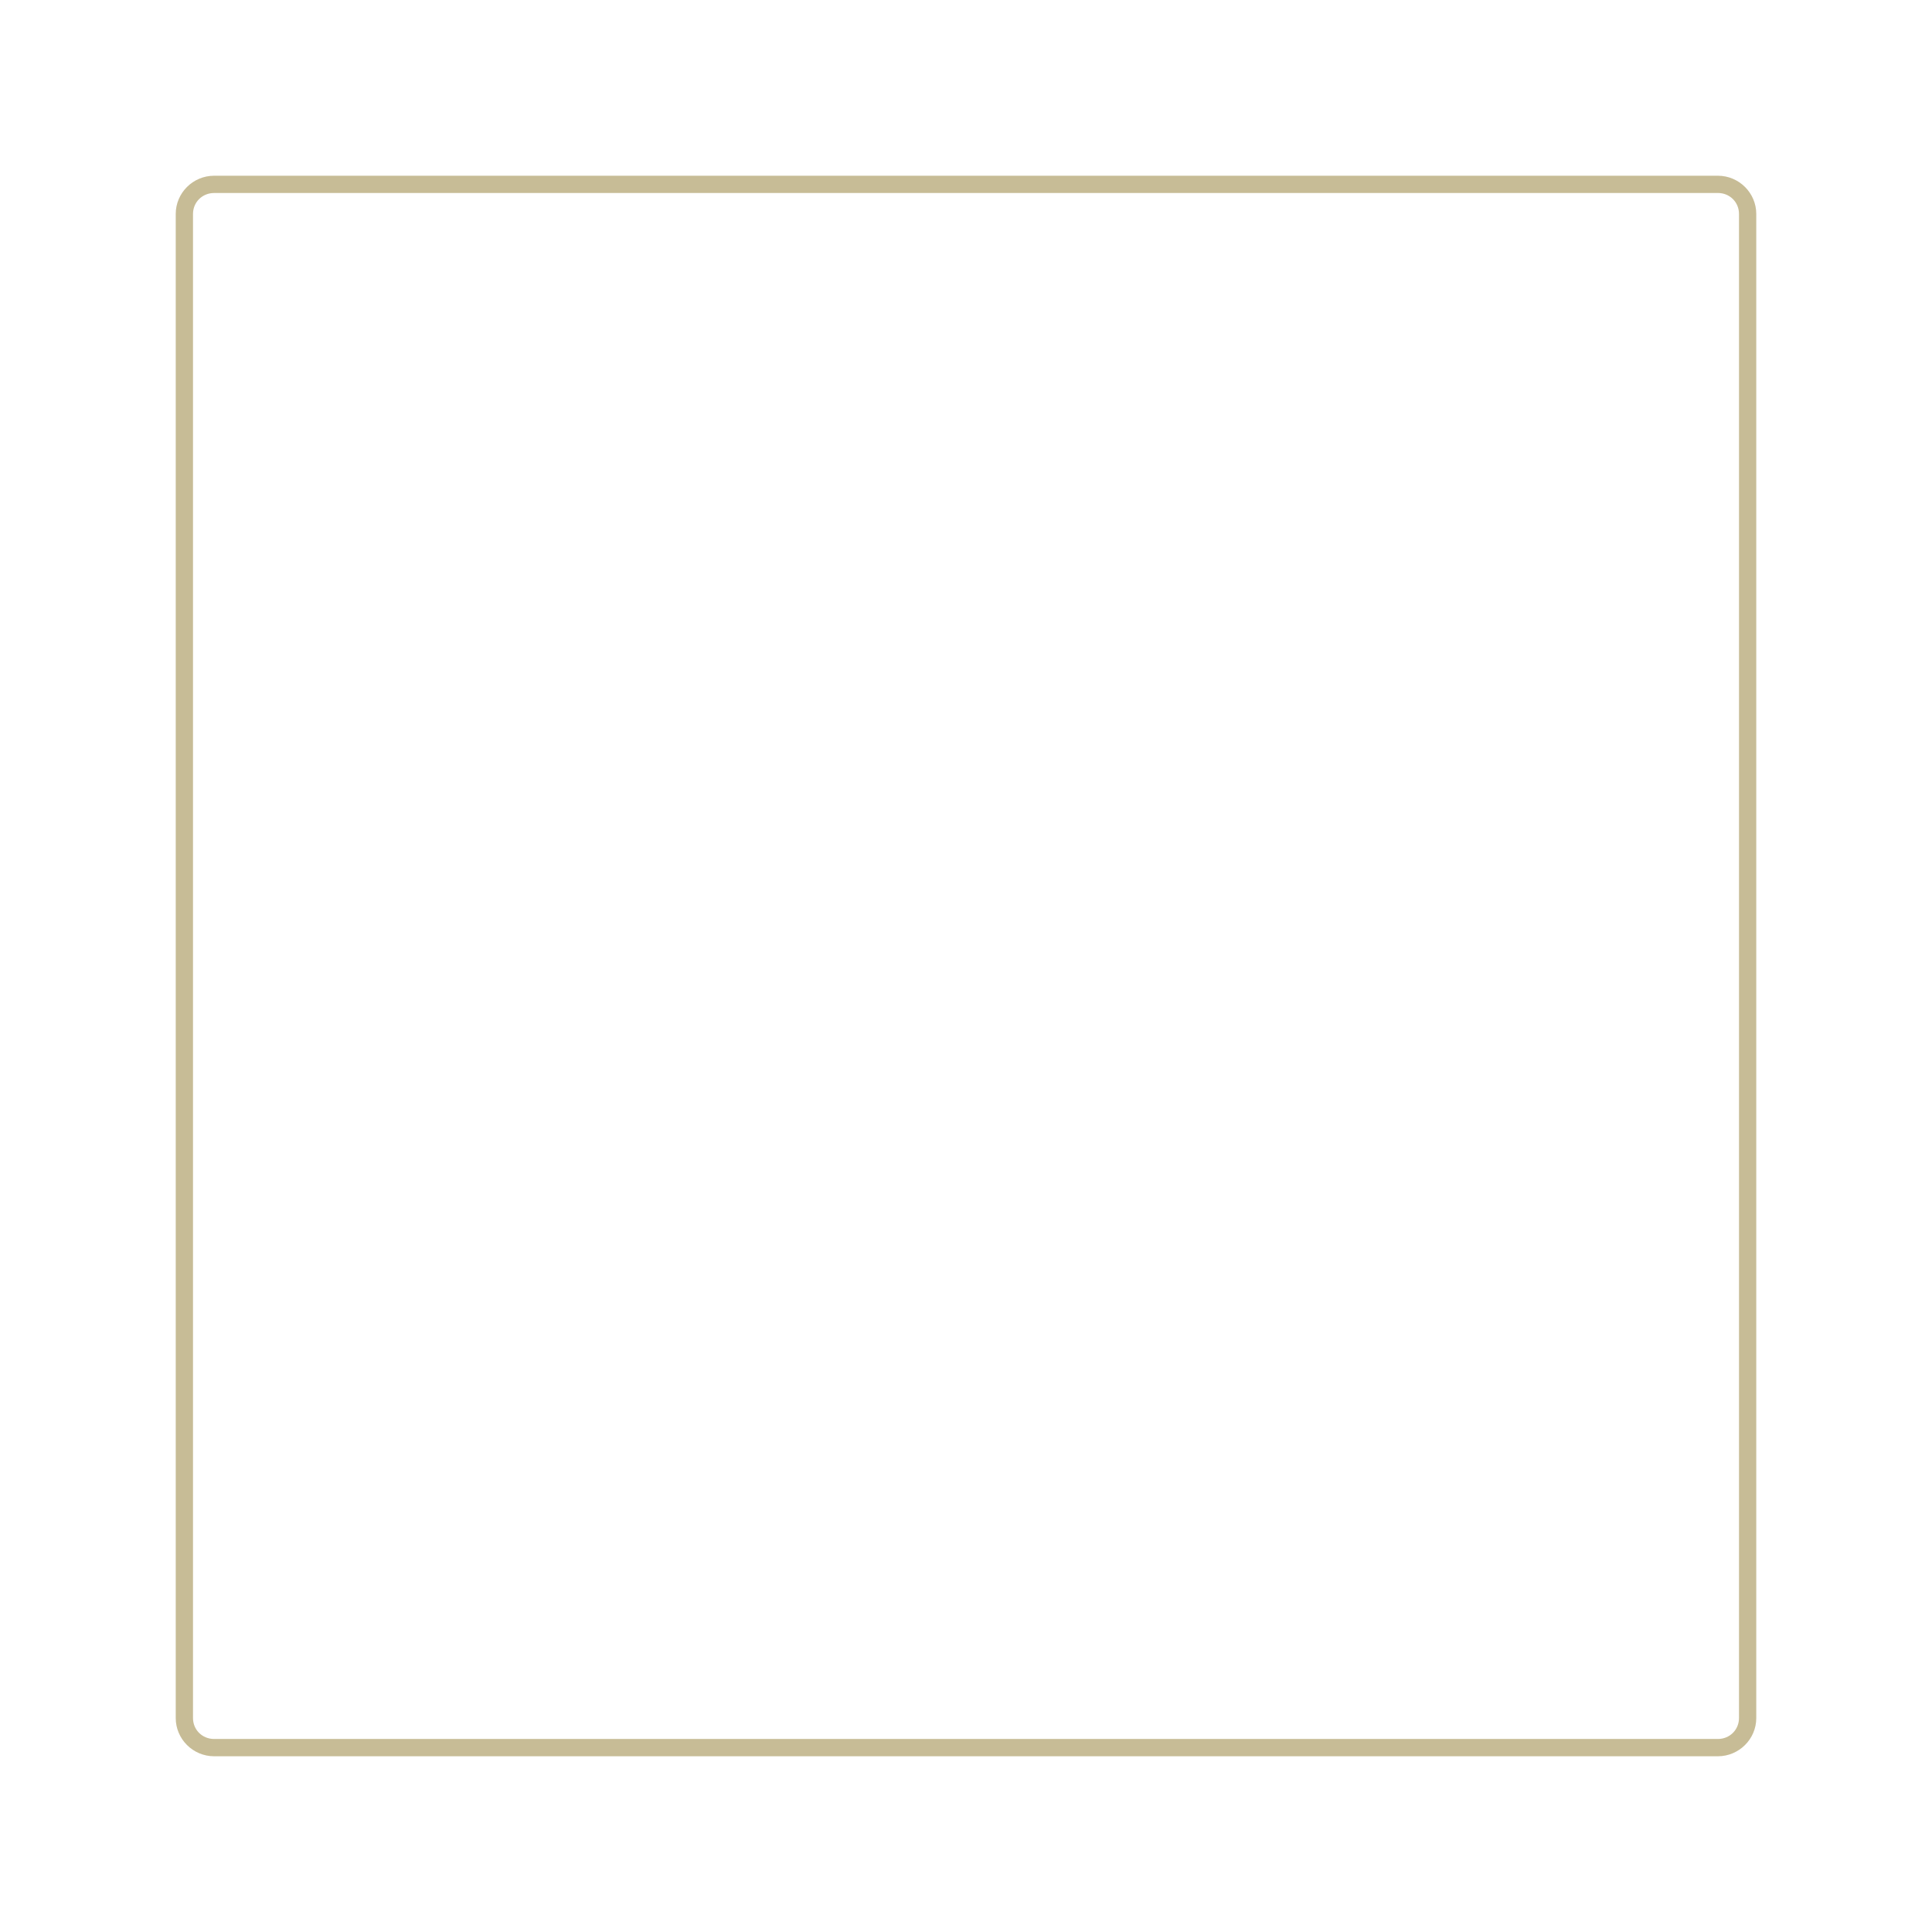
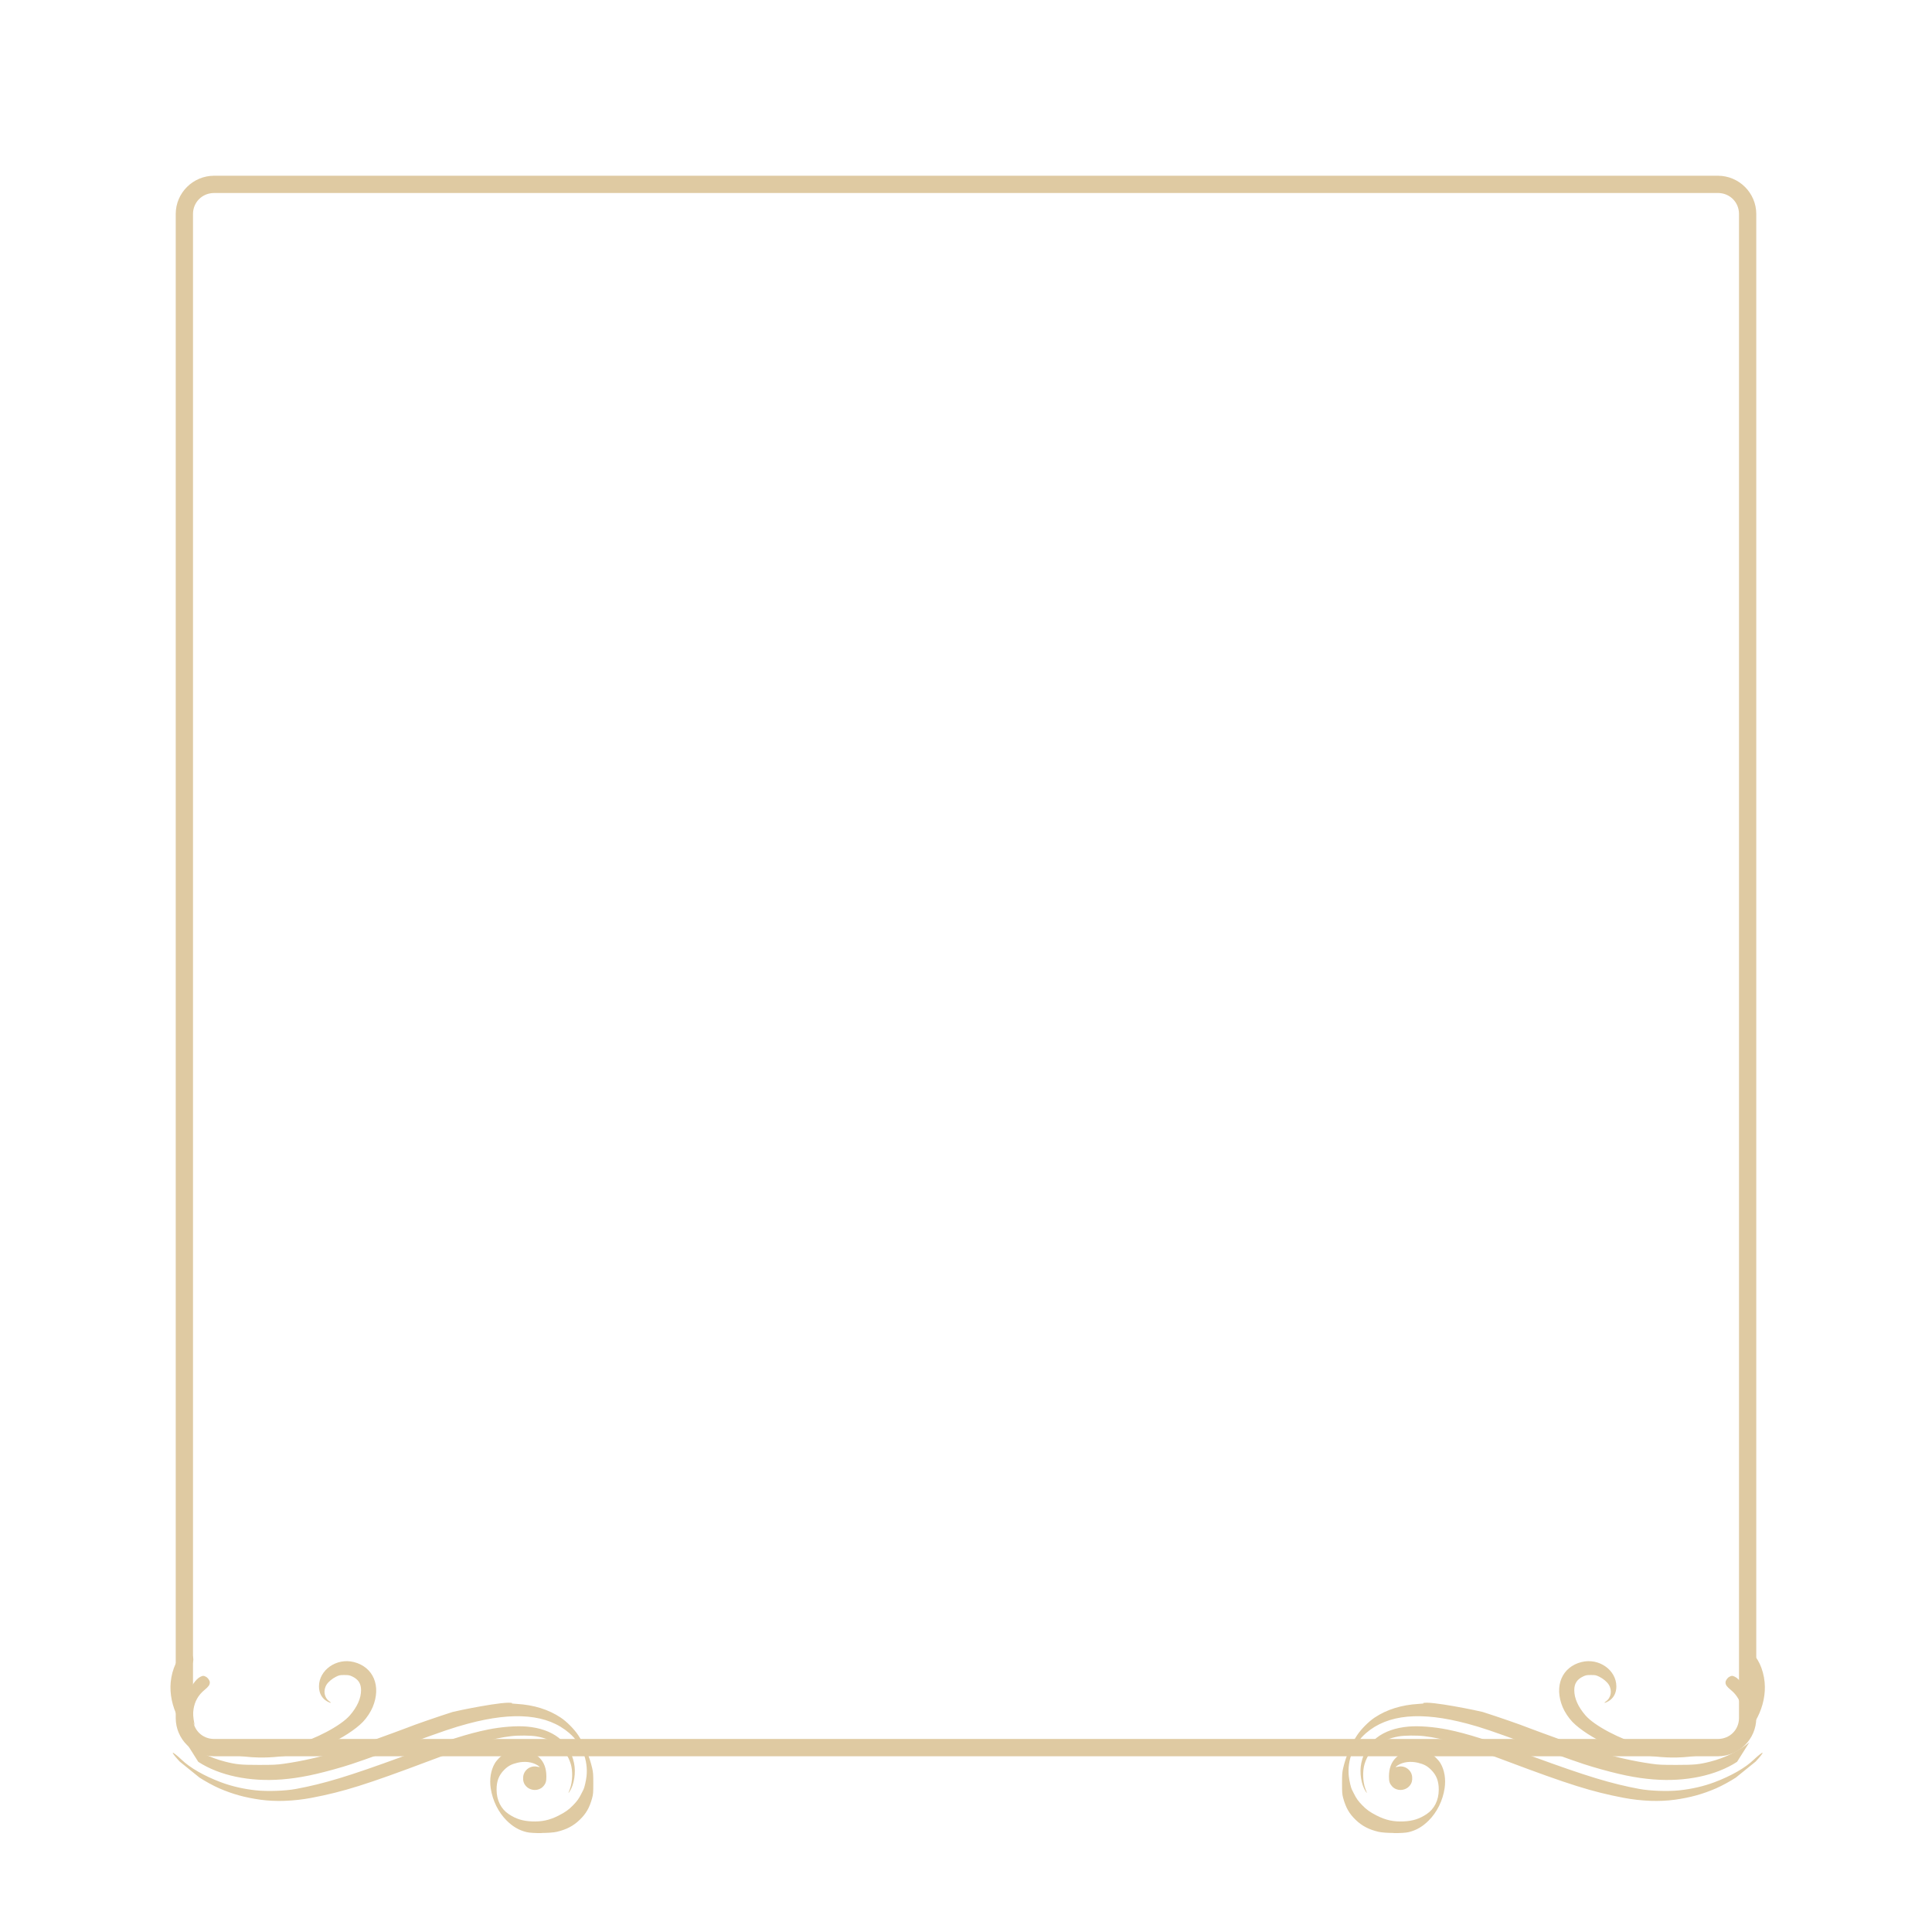
<svg xmlns="http://www.w3.org/2000/svg" width="350" height="350" viewBox="0 0 92.604 92.604" version="1.1" id="svg4950">
  <defs id="defs4944" />
  <g id="layer1">
-     <path style="color:#000000;font-style:normal;font-variant:normal;font-weight:normal;font-stretch:normal;font-size:medium;line-height:normal;font-family:sans-serif;font-variant-ligatures:normal;font-variant-position:normal;font-variant-caps:normal;font-variant-numeric:normal;font-variant-alternates:normal;font-variant-east-asian:normal;font-feature-settings:normal;font-variation-settings:normal;text-indent:0;text-align:start;text-decoration:none;text-decoration-line:none;text-decoration-style:solid;text-decoration-color:#000000;letter-spacing:normal;word-spacing:normal;text-transform:none;writing-mode:lr-tb;direction:ltr;text-orientation:mixed;dominant-baseline:auto;baseline-shift:baseline;text-anchor:start;white-space:normal;shape-padding:0;shape-margin:0;inline-size:0;clip-rule:nonzero;display:inline;overflow:visible;visibility:visible;opacity:1;isolation:auto;mix-blend-mode:normal;color-interpolation:sRGB;color-interpolation-filters:linearRGB;solid-color:#000000;solid-opacity:1;vector-effect:none;fill:#c7bc96;fill-opacity:1;fill-rule:nonzero;stroke:none;stroke-width:0.827;stroke-linecap:square;stroke-linejoin:miter;stroke-miterlimit:4;stroke-dasharray:none;stroke-dashoffset:0;stroke-opacity:1;paint-order:stroke markers fill;color-rendering:auto;image-rendering:auto;shape-rendering:auto;text-rendering:auto;enable-background:accumulate;stop-color:#000000;stop-opacity:1" d="m 10.264,8.423 c -1.012,-1e-7 -1.841,0.822 -1.841,1.832 v 72.094 c -1e-7,1.009 0.829,1.832 1.841,1.832 h 72.076 c 1.012,0 1.841,-0.822 1.841,-1.832 V 10.255 c 0,-1.009 -0.829,-1.832 -1.841,-1.832 z m 0,0.827 h 72.076 c 0.571,0 1.013,0.442 1.013,1.004 v 72.094 c 0,0.562 -0.443,1.004 -1.013,1.004 H 10.264 c -0.571,0 -1.014,-0.442 -1.013,-1.004 V 10.255 c 0,-0.562 0.443,-1.004 1.013,-1.004 z" id="path836" />
+     <path style="color:#000000;font-style:normal;font-variant:normal;font-weight:normal;font-stretch:normal;font-size:medium;line-height:normal;font-family:sans-serif;font-variant-ligatures:normal;font-variant-position:normal;font-variant-caps:normal;font-variant-numeric:normal;font-variant-alternates:normal;font-variant-east-asian:normal;font-feature-settings:normal;font-variation-settings:normal;text-indent:0;text-align:start;text-decoration:none;text-decoration-line:none;text-decoration-style:solid;text-decoration-color:#000000;letter-spacing:normal;word-spacing:normal;text-transform:none;writing-mode:lr-tb;direction:ltr;text-orientation:mixed;dominant-baseline:auto;baseline-shift:baseline;text-anchor:start;white-space:normal;shape-padding:0;shape-margin:0;inline-size:0;clip-rule:nonzero;display:inline;overflow:visible;visibility:visible;opacity:1;isolation:auto;mix-blend-mode:normal;color-interpolation:sRGB;color-interpolation-filters:linearRGB;solid-color:#000000;solid-opacity:1;vector-effect:none;fill:#dfcaa2;fill-opacity:1;fill-rule:nonzero;stroke:none;stroke-width:0.827;stroke-linecap:square;stroke-linejoin:miter;stroke-miterlimit:4;stroke-dasharray:none;stroke-dashoffset:0;stroke-opacity:1;paint-order:stroke markers fill;color-rendering:auto;image-rendering:auto;shape-rendering:auto;text-rendering:auto;enable-background:accumulate;stop-color:#000000;stop-opacity:1" d="m 10.264,8.423 c -1.012,-1e-7 -1.841,0.822 -1.841,1.832 v 72.094 c -1e-7,1.009 0.829,1.832 1.841,1.832 h 72.076 c 1.012,0 1.841,-0.822 1.841,-1.832 V 10.255 c 0,-1.009 -0.829,-1.832 -1.841,-1.832 z m 0,0.827 h 72.076 c 0.571,0 1.013,0.442 1.013,1.004 v 72.094 c 0,0.562 -0.443,1.004 -1.013,1.004 H 10.264 c -0.571,0 -1.014,-0.442 -1.013,-1.004 V 10.255 c 0,-0.562 0.443,-1.004 1.013,-1.004 z" id="path836" />
+     <path id="path4646" style="fill:#dfcaa2;fill-opacity:1;stroke-width:0.024" d="m 25.958,87.858 c 0.289,-0.002 0.581,-0.021 0.734,-0.057 0.462,-0.109 0.788,-0.28 1.092,-0.572 0.31,-0.298 0.471,-0.579 0.6,-1.05 0.047,-0.174 0.054,-0.257 0.054,-0.696 2e-4,-0.43 -0.007,-0.532 -0.054,-0.735 -0.126,-0.549 -0.375,-1.136 -0.668,-1.576 -0.198,-0.297 -0.553,-0.654 -0.84,-0.845 -0.587,-0.39 -1.291,-0.609 -2.111,-0.656 -0.23,-0.013 -0.274,-0.021 -0.206,-0.036 -0.294,-0.13 -2.743,0.385 -2.859,0.421 -0.691,0.219 -1.891,0.634 -2.177,0.754 -0.094,0.039 -1.225,0.454 -1.484,0.545 -0.98,0.34 -1.178,0.406 -1.654,0.551 -1.009,0.306 -1.905,0.51 -2.777,0.633 -0.354,0.05 -0.49,0.056 -1.213,0.056 -0.863,-9.79e-4 -1.067,-0.021 -1.605,-0.157 -0.708,-0.18 -1.365,-0.503 -1.874,-0.922 l 0.587,0.931 c 1.009,0.658 2.463,0.965 4.002,0.844 0.864,-0.068 1.681,-0.237 2.941,-0.608 0.477,-0.14 1.23,-0.405 3.139,-1.103 1.692,-0.619 2.155,-0.776 2.846,-0.961 2.226,-0.597 3.817,-0.449 4.856,0.451 0.602,0.521 0.911,1.299 0.826,2.074 -0.024,0.215 -0.1,0.543 -0.147,0.633 -0.011,0.021 -0.056,0.109 -0.099,0.196 -0.115,0.232 -0.203,0.355 -0.397,0.555 -0.204,0.211 -0.376,0.333 -0.694,0.495 -0.438,0.222 -0.807,0.302 -1.292,0.28 -0.438,-0.02 -0.757,-0.121 -1.102,-0.351 -0.369,-0.245 -0.578,-0.664 -0.58,-1.166 -0.002,-0.412 0.109,-0.7 0.368,-0.957 0.185,-0.184 0.348,-0.271 0.637,-0.339 0.352,-0.082 0.705,-0.037 0.956,0.122 0.064,0.04 0.111,0.078 0.106,0.084 -0.005,0.005 -0.058,-0.002 -0.116,-0.015 -0.327,-0.073 -0.647,0.156 -0.676,0.487 -0.016,0.174 0.021,0.307 0.117,0.423 0.216,0.262 0.632,0.274 0.85,0.026 0.114,-0.129 0.146,-0.232 0.145,-0.467 -7.2e-4,-0.38 -0.108,-0.675 -0.327,-0.893 -0.388,-0.388 -1.168,-0.492 -1.652,-0.22 -0.175,0.099 -0.396,0.316 -0.497,0.49 -0.187,0.321 -0.257,0.755 -0.192,1.187 0.089,0.594 0.367,1.155 0.767,1.551 0.296,0.293 0.592,0.464 0.956,0.552 0.14,0.034 0.425,0.049 0.714,0.046 z m -12.291,-1.542 c 0.417,-0.015 0.847,-0.063 1.269,-0.143 1.522,-0.29 2.634,-0.639 5.644,-1.772 2.22,-0.835 3.003,-1.072 3.917,-1.184 0.355,-0.043 0.951,-0.037 1.227,0.012 0.857,0.152 1.406,0.594 1.632,1.316 0.105,0.335 0.089,0.86 -0.035,1.19 -0.03,0.081 -0.063,0.17 -0.073,0.196 -0.01,0.027 0.015,-2.74e-4 0.054,-0.06 0.219,-0.336 0.308,-0.91 0.213,-1.363 -0.216,-1.026 -1.01,-1.64 -2.263,-1.75 h -7.15e-4 c -0.5,-0.044 -1.223,0.012 -1.879,0.145 -0.933,0.19 -1.937,0.508 -4.106,1.301 -2.559,0.936 -3.726,1.291 -5.085,1.544 -0.508,0.095 -1.369,0.124 -1.922,0.065 -0.586,-0.063 -1.158,-0.195 -1.67,-0.387 -0.797,-0.299 -1.478,-0.688 -1.886,-1.081 -0.209,-0.2 -0.422,-0.366 -0.422,-0.328 0,0.04 0.139,0.213 0.335,0.421 l 0.946,0.765 c 0.248,0.162 0.661,0.391 0.946,0.515 0.642,0.278 1.232,0.441 1.971,0.545 0.369,0.051 0.772,0.069 1.189,0.054 z m -1.285,-2.076 c 0.67,0.014 1.389,-0.063 2.115,-0.23 0.27,-0.062 0.897,-0.259 1.047,-0.328 0.027,-0.013 0.119,-0.052 0.206,-0.088 0.588,-0.241 1.297,-0.698 1.647,-1.063 0.184,-0.192 0.368,-0.47 0.467,-0.708 0.419,-1.007 0.034,-1.924 -0.909,-2.16 v 7.9e-4 c -0.825,-0.207 -1.664,0.381 -1.666,1.166 -6.09e-4,0.326 0.14,0.581 0.399,0.724 0.159,0.088 0.235,0.086 0.105,-0.002 -0.253,-0.172 -0.314,-0.522 -0.141,-0.802 0.081,-0.132 0.273,-0.293 0.452,-0.38 0.156,-0.076 0.187,-0.083 0.4,-0.083 0.198,0 0.251,0.009 0.366,0.063 0.306,0.143 0.436,0.342 0.436,0.665 4.76e-4,0.387 -0.185,0.802 -0.54,1.21 -0.429,0.493 -1.641,1.133 -2.733,1.444 -0.809,0.23 -1.374,0.312 -2.165,0.313 -0.719,9.79e-4 -1.043,-0.043 -1.601,-0.217 -0.229,-0.072 -0.282,-0.076 -0.151,-0.012 0.3,0.147 0.694,0.274 1.12,0.362 0.358,0.074 0.742,0.116 1.145,0.124 z m -2.587,-0.661 c 0.008,-0.003 -0.025,-0.032 -0.095,-0.089 -0.397,-0.315 -0.766,-0.834 -0.938,-1.318 -0.126,-0.352 -0.149,-0.48 -0.15,-0.827 -0.002,-0.472 0.094,-0.775 0.373,-1.18 0.146,-0.212 0.234,-0.386 0.271,-0.533 0.037,-0.149 -0.019,-0.312 -0.132,-0.381 -0.095,-0.058 -0.17,-0.058 -0.297,-7.9e-4 -0.298,0.135 -0.586,0.753 -0.645,1.38 -0.106,1.136 0.526,2.379 1.465,2.88 0.091,0.049 0.14,0.072 0.148,0.069 z m -0.466,-0.884 -0.013,-0.073 c -0.062,-0.34 -0.07,-0.485 -0.041,-0.688 0.054,-0.377 0.231,-0.689 0.528,-0.932 0.192,-0.157 0.254,-0.244 0.254,-0.359 0,-0.095 -0.092,-0.227 -0.196,-0.278 -0.108,-0.054 -0.132,-0.053 -0.259,0.008 -0.218,0.106 -0.488,0.502 -0.543,0.798 -0.036,0.196 -0.029,0.613 0.014,0.821 0.04,0.192 0.153,0.524 0.218,0.637 z" />
+     <path id="path844" style="fill:#dfcaa2;fill-opacity:1;stroke-width:0.024" d="m 66.806,87.858 c -0.289,-0.002 -0.581,-0.021 -0.734,-0.057 -0.462,-0.109 -0.788,-0.28 -1.092,-0.572 -0.31,-0.298 -0.471,-0.579 -0.6,-1.05 -0.047,-0.174 -0.054,-0.257 -0.054,-0.696 -2e-4,-0.43 0.007,-0.532 0.054,-0.735 0.126,-0.549 0.375,-1.136 0.668,-1.576 0.198,-0.297 0.553,-0.654 0.84,-0.845 0.587,-0.39 1.291,-0.609 2.111,-0.656 0.23,-0.013 0.274,-0.021 0.206,-0.036 0.294,-0.13 2.743,0.385 2.859,0.421 0.691,0.219 1.891,0.634 2.177,0.754 0.094,0.039 1.225,0.454 1.484,0.545 0.98,0.34 1.178,0.406 1.654,0.551 1.009,0.306 1.905,0.51 2.777,0.633 0.354,0.05 0.49,0.056 1.213,0.056 0.863,-9.79e-4 1.067,-0.021 1.605,-0.157 0.708,-0.18 1.365,-0.503 1.874,-0.922 l -0.587,0.931 c -1.009,0.658 -2.463,0.965 -4.002,0.844 -0.864,-0.068 -1.681,-0.237 -2.941,-0.608 -0.477,-0.14 -1.23,-0.405 -3.139,-1.103 -1.692,-0.619 -2.155,-0.776 -2.846,-0.961 -2.226,-0.597 -3.817,-0.449 -4.856,0.451 -0.602,0.521 -0.911,1.299 -0.826,2.074 0.024,0.215 0.1,0.543 0.147,0.633 0.011,0.021 0.056,0.109 0.099,0.196 0.115,0.232 0.203,0.355 0.397,0.555 0.204,0.211 0.376,0.333 0.694,0.495 0.438,0.222 0.807,0.302 1.292,0.28 0.438,-0.02 0.757,-0.121 1.102,-0.351 0.369,-0.245 0.578,-0.664 0.58,-1.166 0.002,-0.412 -0.109,-0.7 -0.368,-0.957 -0.185,-0.184 -0.348,-0.271 -0.637,-0.339 -0.352,-0.082 -0.705,-0.037 -0.956,0.122 -0.064,0.04 -0.111,0.078 -0.106,0.084 0.005,0.005 0.058,-0.002 0.116,-0.015 0.327,-0.073 0.647,0.156 0.676,0.487 0.016,0.174 -0.021,0.307 -0.117,0.423 -0.216,0.262 -0.632,0.274 -0.85,0.026 -0.114,-0.129 -0.146,-0.232 -0.145,-0.467 7.2e-4,-0.38 0.108,-0.675 0.327,-0.893 0.388,-0.388 1.168,-0.492 1.652,-0.22 0.175,0.099 0.396,0.316 0.497,0.49 0.187,0.321 0.257,0.755 0.192,1.187 -0.089,0.594 -0.367,1.155 -0.767,1.551 -0.296,0.293 -0.592,0.464 -0.956,0.552 -0.14,0.034 -0.425,0.049 -0.714,0.046 z m 12.291,-1.542 c -0.417,-0.015 -0.847,-0.063 -1.269,-0.143 -1.522,-0.29 -2.634,-0.639 -5.644,-1.772 -2.22,-0.835 -3.003,-1.072 -3.917,-1.184 -0.355,-0.043 -0.951,-0.037 -1.227,0.012 -0.857,0.152 -1.406,0.594 -1.632,1.316 -0.105,0.335 -0.089,0.86 0.035,1.19 0.03,0.081 0.063,0.17 0.073,0.196 0.01,0.027 -0.015,-2.74e-4 -0.054,-0.06 -0.219,-0.336 -0.308,-0.91 -0.213,-1.363 0.216,-1.026 1.01,-1.64 2.263,-1.75 h 7.15e-4 c 0.5,-0.044 1.223,0.012 1.879,0.145 0.933,0.19 1.937,0.508 4.106,1.301 2.559,0.936 3.726,1.291 5.085,1.544 0.508,0.095 1.369,0.124 1.922,0.065 0.586,-0.063 1.158,-0.195 1.67,-0.387 0.797,-0.299 1.478,-0.688 1.886,-1.081 0.209,-0.2 0.422,-0.366 0.422,-0.328 0,0.04 -0.139,0.213 -0.335,0.421 l -0.946,0.765 c -0.248,0.162 -0.661,0.391 -0.946,0.515 -0.642,0.278 -1.232,0.441 -1.971,0.545 -0.369,0.051 -0.772,0.069 -1.189,0.054 z m 1.285,-2.076 c -0.67,0.014 -1.389,-0.063 -2.115,-0.23 -0.27,-0.062 -0.897,-0.259 -1.047,-0.328 -0.027,-0.013 -0.119,-0.052 -0.206,-0.088 -0.588,-0.241 -1.297,-0.698 -1.647,-1.063 -0.184,-0.192 -0.368,-0.47 -0.467,-0.708 -0.419,-1.007 -0.034,-1.924 0.909,-2.16 v 7.9e-4 c 0.825,-0.207 1.664,0.381 1.666,1.166 6.09e-4,0.326 -0.14,0.581 -0.399,0.724 -0.159,0.088 -0.235,0.086 -0.105,-0.002 0.253,-0.172 0.314,-0.522 0.141,-0.802 -0.081,-0.132 -0.273,-0.293 -0.452,-0.38 -0.156,-0.076 -0.187,-0.083 -0.4,-0.083 -0.198,0 -0.251,0.009 -0.366,0.063 -0.306,0.143 -0.436,0.342 -0.436,0.665 -4.76e-4,0.387 0.185,0.802 0.54,1.21 0.429,0.493 1.641,1.133 2.733,1.444 0.809,0.23 1.374,0.312 2.165,0.313 0.719,9.79e-4 1.043,-0.043 1.601,-0.217 0.229,-0.072 0.282,-0.076 0.151,-0.012 -0.3,0.147 -0.694,0.274 -1.12,0.362 -0.358,0.074 -0.742,0.116 -1.145,0.124 z m 2.587,-0.661 c -0.008,-0.003 0.025,-0.032 0.095,-0.089 0.397,-0.315 0.766,-0.834 0.938,-1.318 0.126,-0.352 0.149,-0.48 0.15,-0.827 0.002,-0.472 -0.094,-0.775 -0.373,-1.18 -0.146,-0.212 -0.234,-0.386 -0.271,-0.533 -0.037,-0.149 0.019,-0.312 0.132,-0.381 0.095,-0.058 0.17,-0.058 0.297,-7.9e-4 0.298,0.135 0.586,0.753 0.645,1.38 0.106,1.136 -0.526,2.379 -1.465,2.88 -0.091,0.049 -0.14,0.072 -0.148,0.069 z m 0.466,-0.884 0.013,-0.073 c 0.062,-0.34 0.07,-0.485 0.041,-0.688 -0.054,-0.377 -0.231,-0.689 -0.528,-0.932 -0.192,-0.157 -0.254,-0.244 -0.254,-0.359 0,-0.095 0.092,-0.227 0.196,-0.278 0.108,-0.054 0.132,-0.053 0.259,0.008 0.218,0.106 0.488,0.502 0.543,0.798 0.036,0.196 0.029,0.613 -0.014,0.821 -0.04,0.192 -0.153,0.524 -0.218,0.637 z" />
  </g>
</svg>
